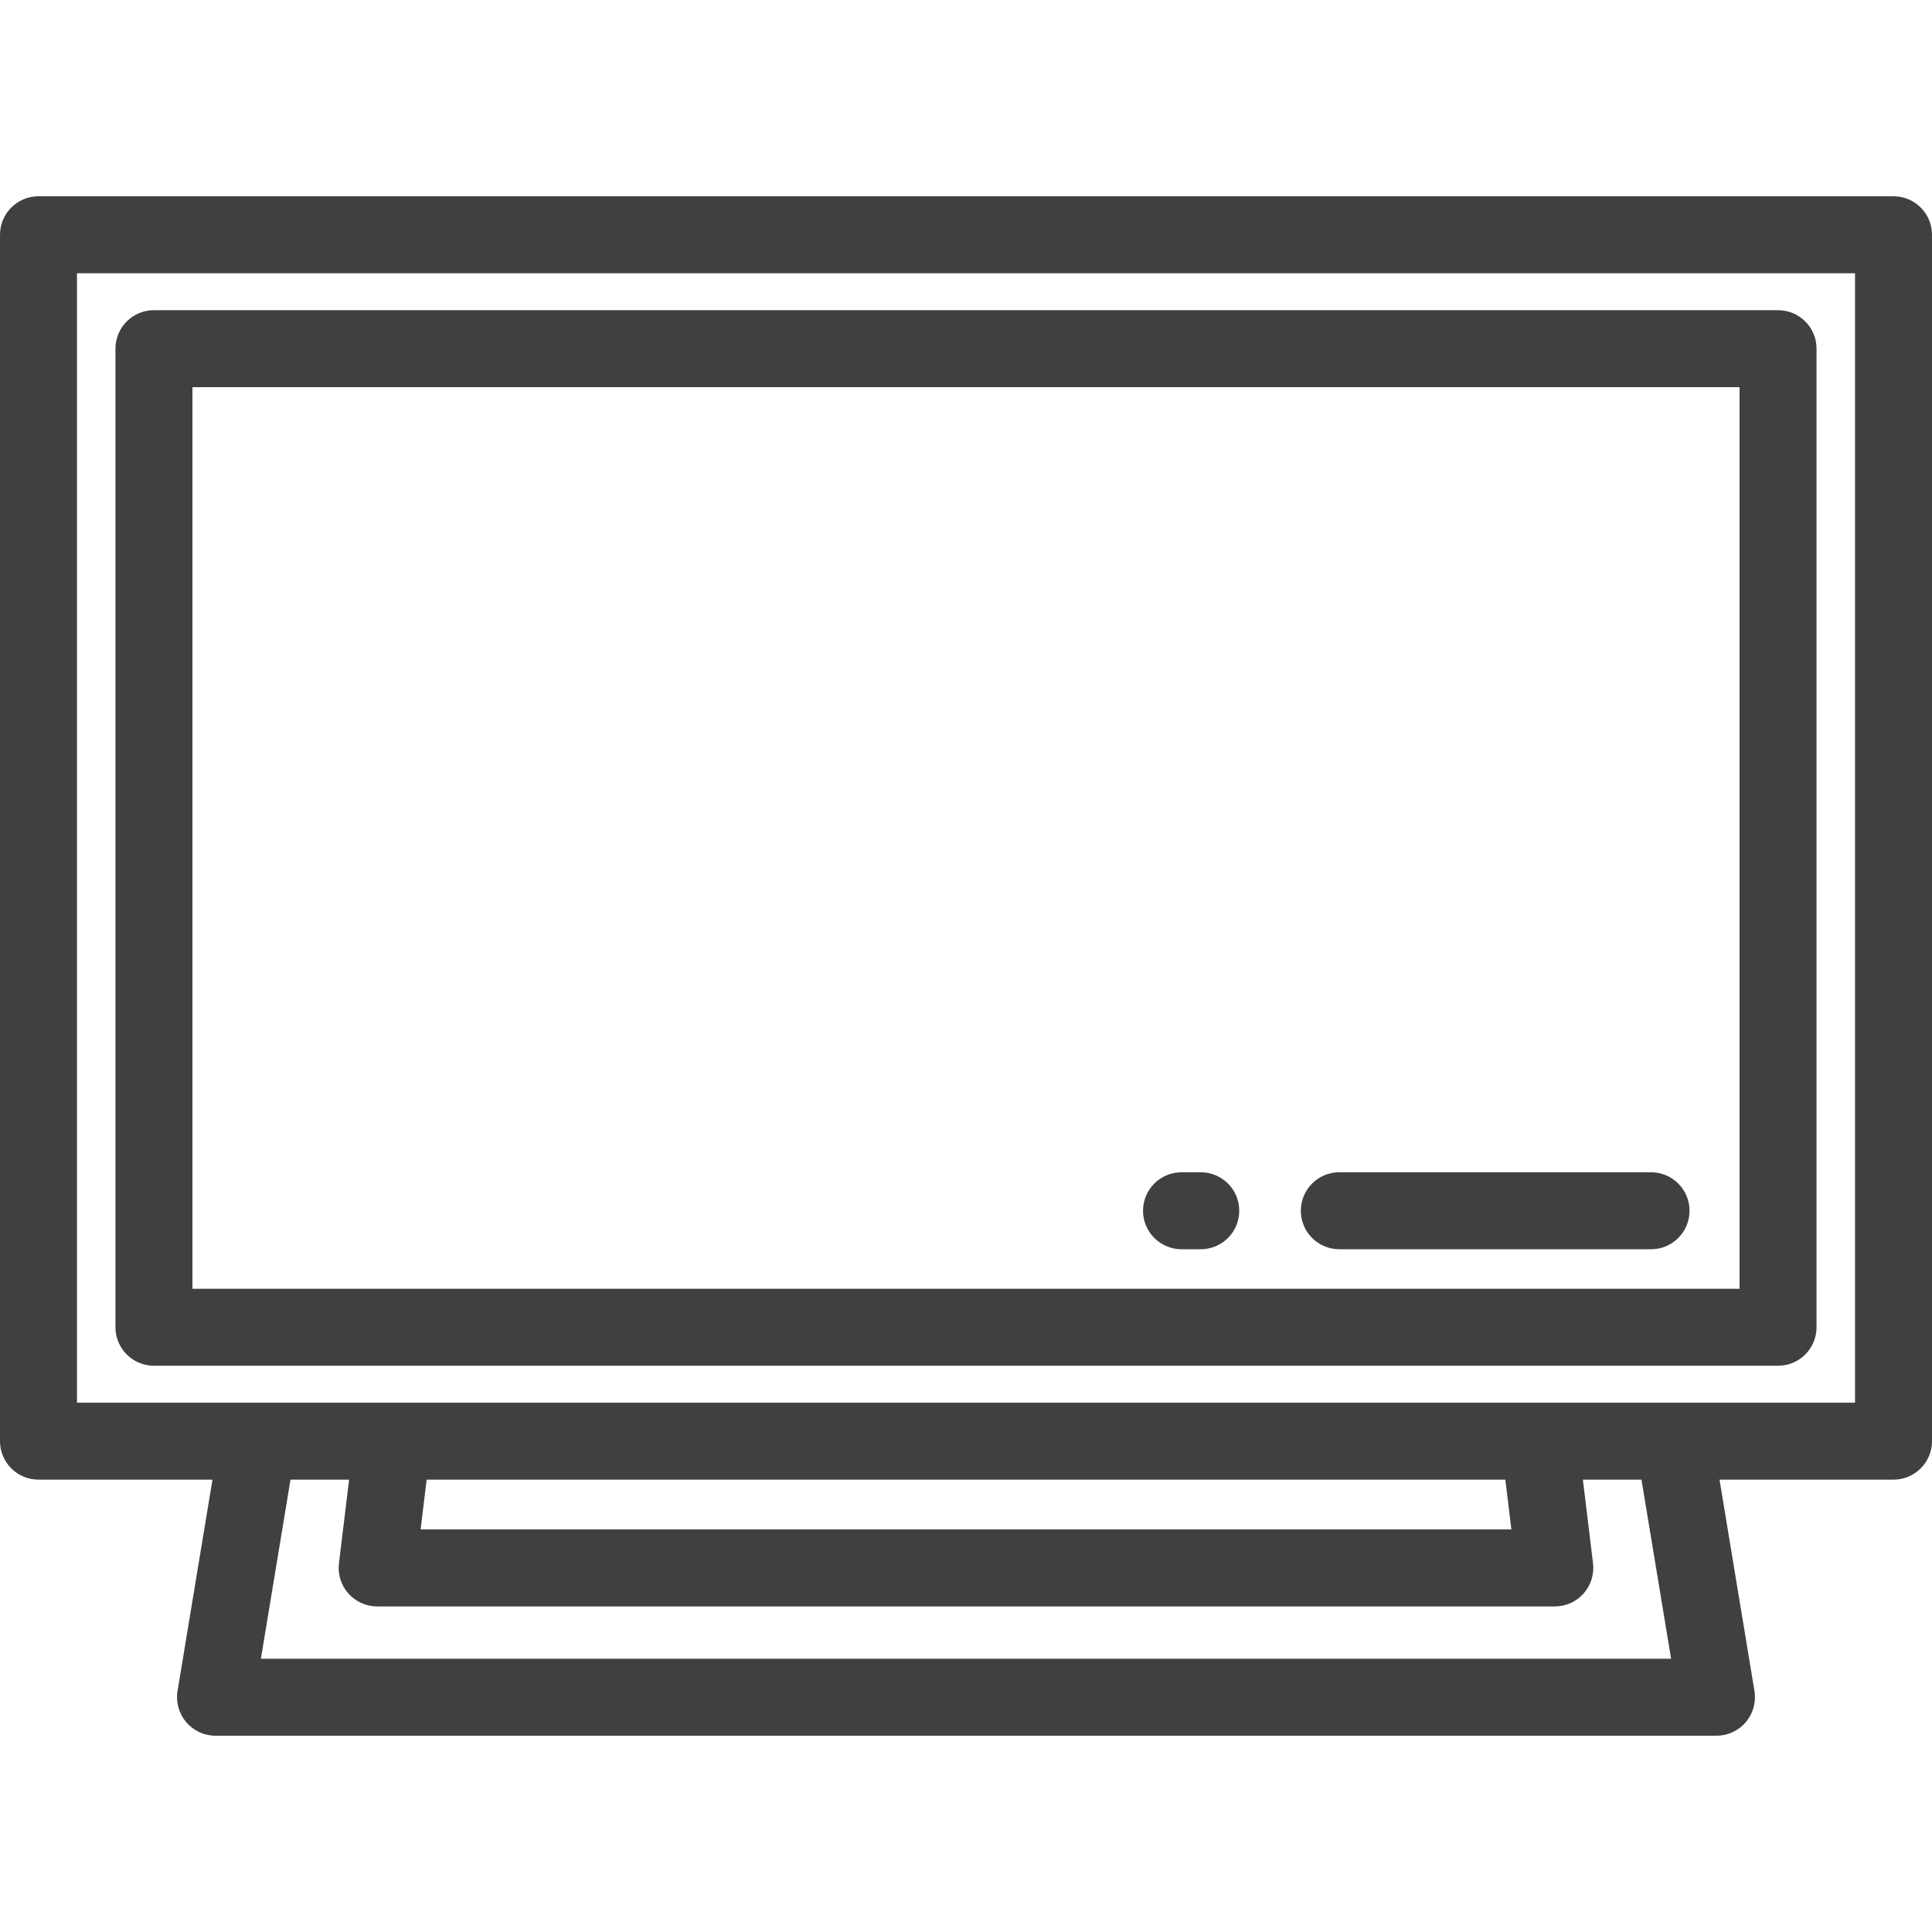
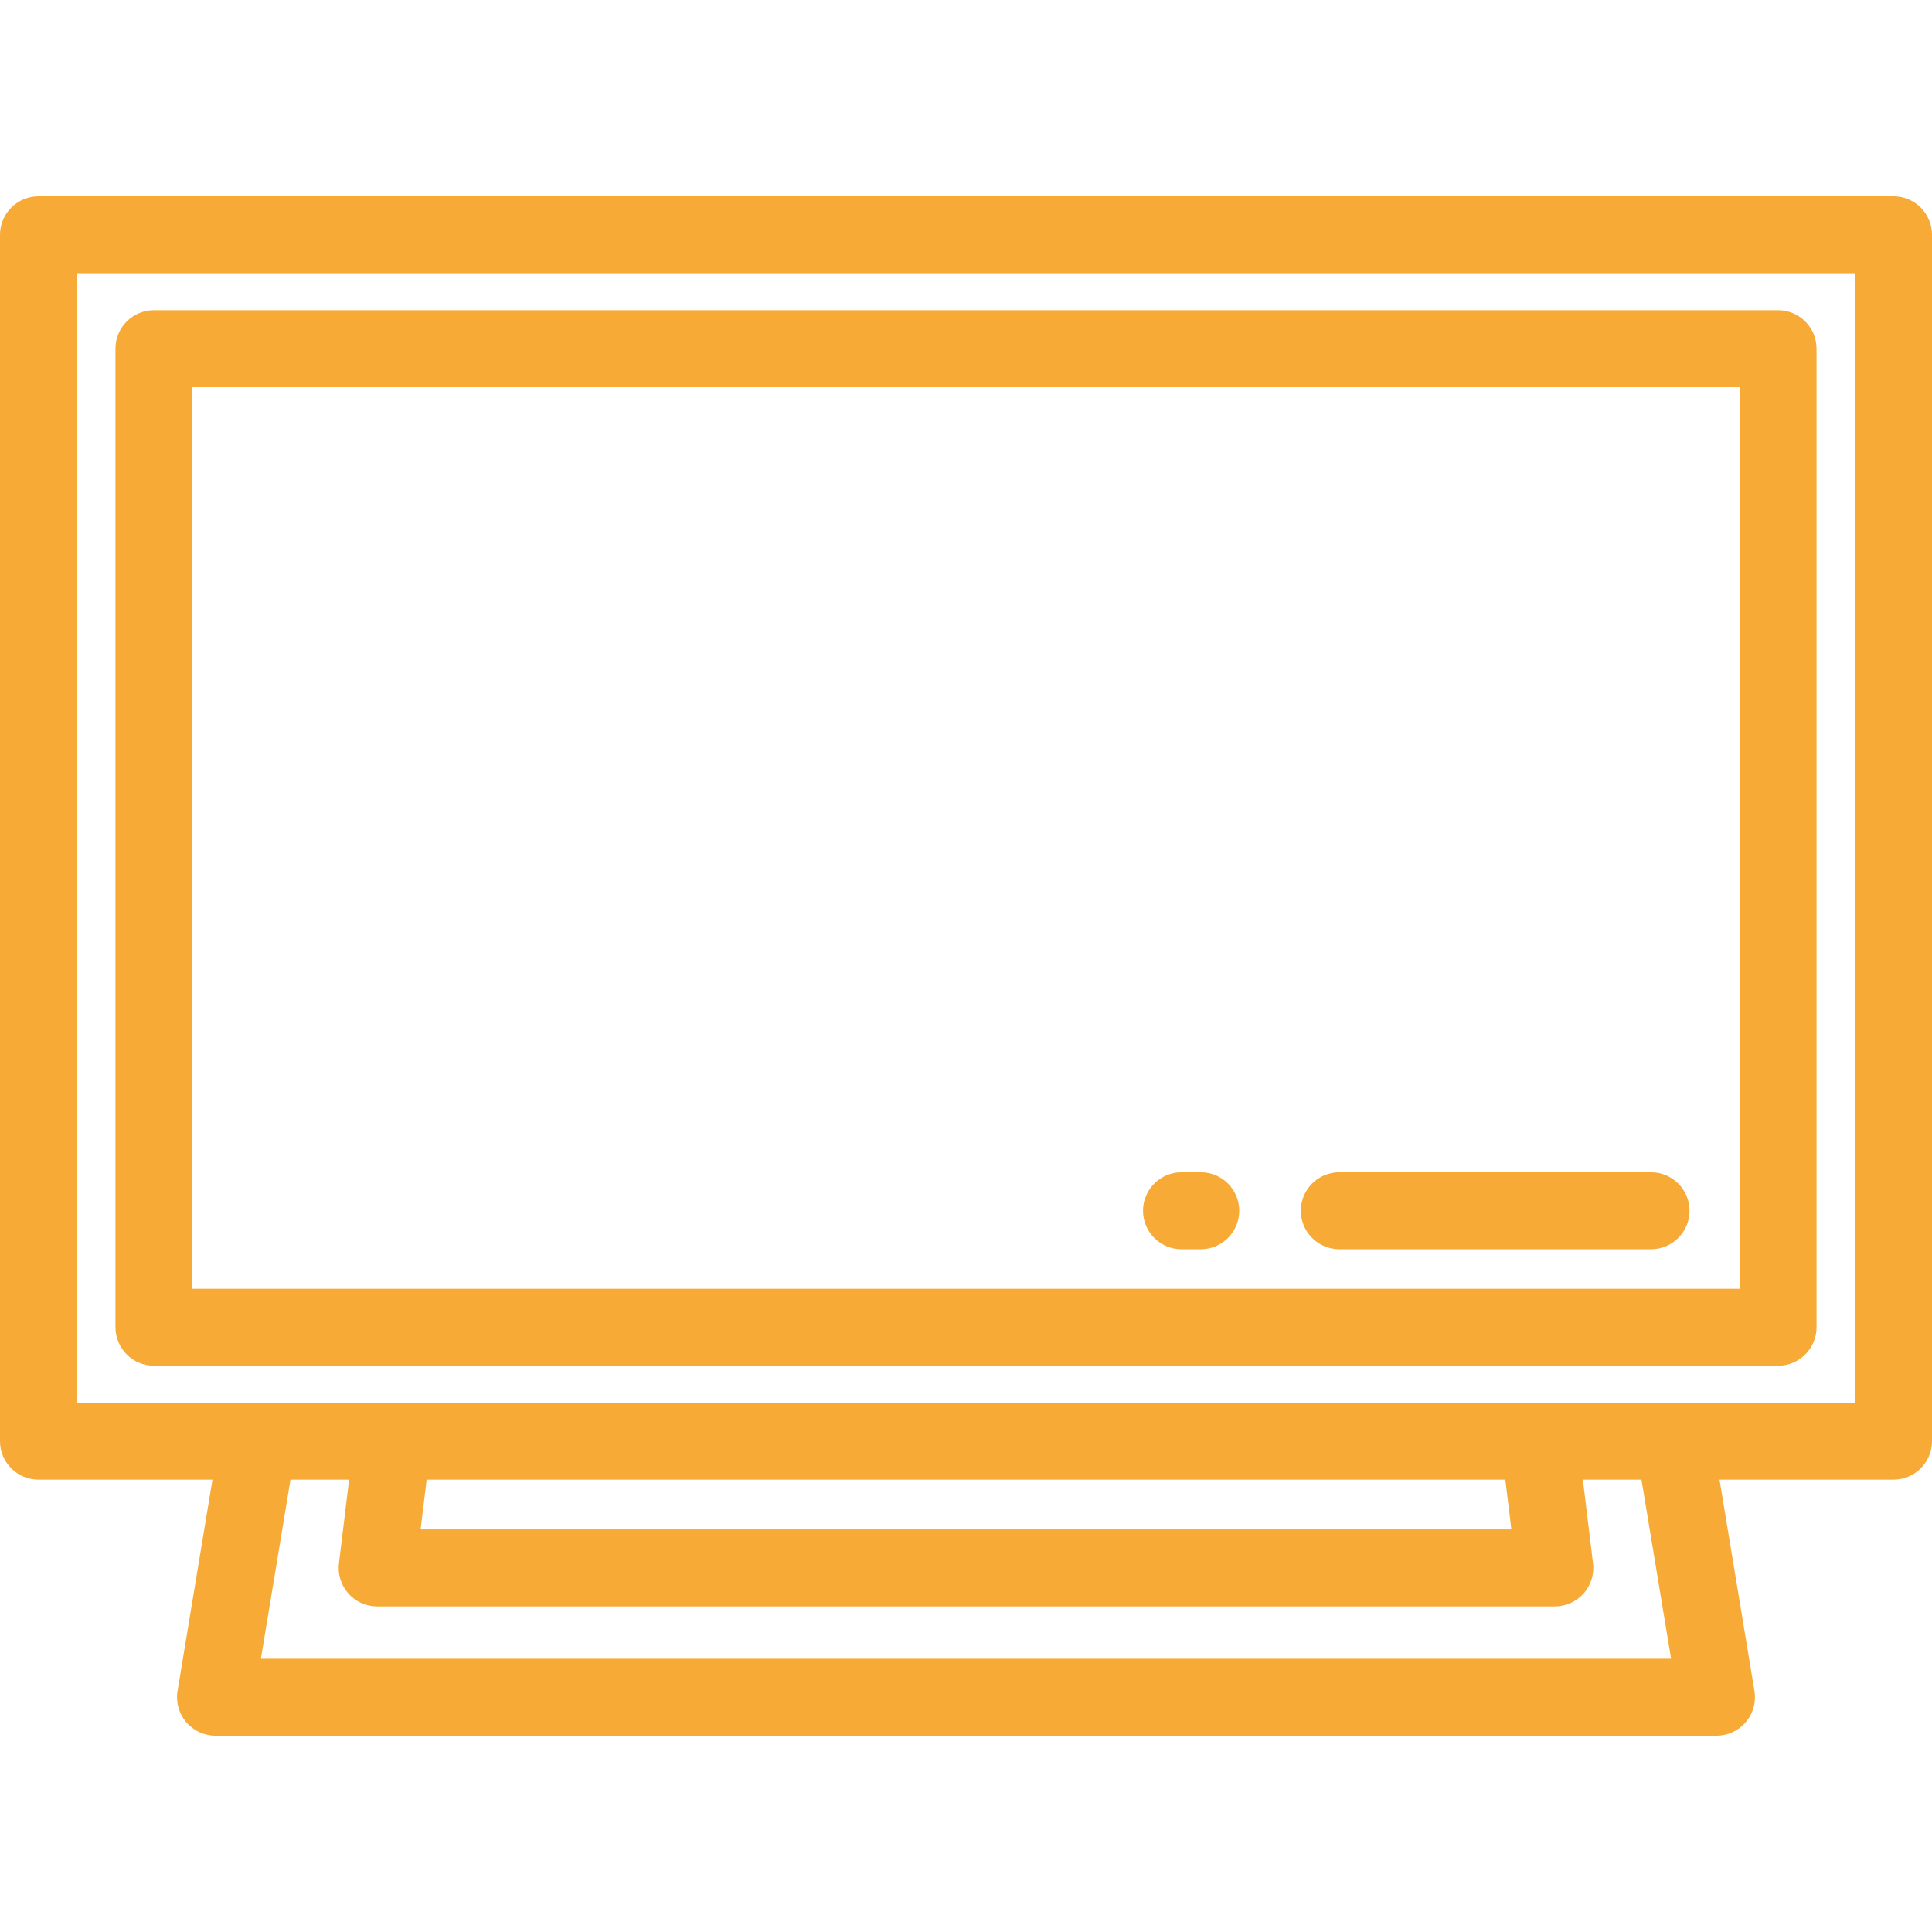
- <svg xmlns="http://www.w3.org/2000/svg" version="1.1" id="Layer_1" x="0px" y="0px" fill="rgba(0,0,0,0.75)" viewBox="0 0 512 512" style="enable-background:new 0 0 512 512;" xml:space="preserve">
+ <svg xmlns="http://www.w3.org/2000/svg" version="1.1" id="Layer_1" x="0px" y="0px" fill="#f7aa35" viewBox="0 0 512 512" style="enable-background:new 0 0 512 512;" xml:space="preserve">
  <g>
    <g>
      <path d="M501.801,52.016H10.199C4.566,52.016,0,56.582,0,62.215v319.706c0,5.633,4.566,10.199,10.199,10.199h46.112l-9.258,56.001    c-0.489,2.955,0.347,5.977,2.285,8.261c1.938,2.285,4.782,3.601,7.778,3.601h397.769c2.997,0,5.84-1.318,7.778-3.601    c1.938-2.284,2.773-5.306,2.285-8.261l-9.258-56.001h46.112c5.632,0,10.199-4.566,10.199-10.199V62.215    C512,56.582,507.433,52.016,501.801,52.016z M69.139,439.586l7.846-47.465h15.533l-2.693,22.168    c-0.352,2.898,0.555,5.807,2.491,7.993c1.936,2.185,4.715,3.436,7.634,3.436h312.096c2.919,0,5.698-1.251,7.634-3.436    c1.935-2.186,2.843-5.096,2.49-7.993l-2.692-22.168h15.532l7.849,47.465H69.139z M111.465,405.318l1.603-13.198h285.864    l1.602,13.198H111.465z M491.602,371.722H20.398V72.414h471.203V371.722z" />
    </g>
  </g>
  <g>
    <g>
      <path d="M471.203,82.203H40.797c-5.633,0-10.199,4.566-10.199,10.199v259.334c0,5.633,4.566,10.199,10.199,10.199h430.406    c5.632,0,10.199-4.566,10.199-10.199V92.402C481.402,86.769,476.835,82.203,471.203,82.203z M461.004,341.537H50.996V102.601    h410.008V341.537z" />
    </g>
  </g>
  <g>
    <g>
      <path d="M318.215,310.665h-5.1c-5.632,0-10.199,4.566-10.199,10.199c0,5.633,4.567,10.199,10.199,10.199h5.1    c5.632,0,10.199-4.566,10.199-10.199C328.414,315.231,323.847,310.665,318.215,310.665z" />
    </g>
  </g>
  <g>
    <g>
      <path d="M437.546,310.665h-82.614c-5.632,0-10.199,4.566-10.199,10.199c0,5.633,4.567,10.199,10.199,10.199h82.614    c5.632,0,10.199-4.566,10.199-10.199C447.745,315.231,443.178,310.665,437.546,310.665z" />
    </g>
  </g>
  <g>
</g>
  <g>
</g>
  <g>
</g>
  <g>
</g>
  <g>
</g>
  <g>
</g>
  <g>
</g>
  <g>
</g>
  <g>
</g>
  <g>
</g>
  <g>
</g>
  <g>
</g>
  <g>
</g>
  <g>
</g>
  <g>
</g>
</svg>
